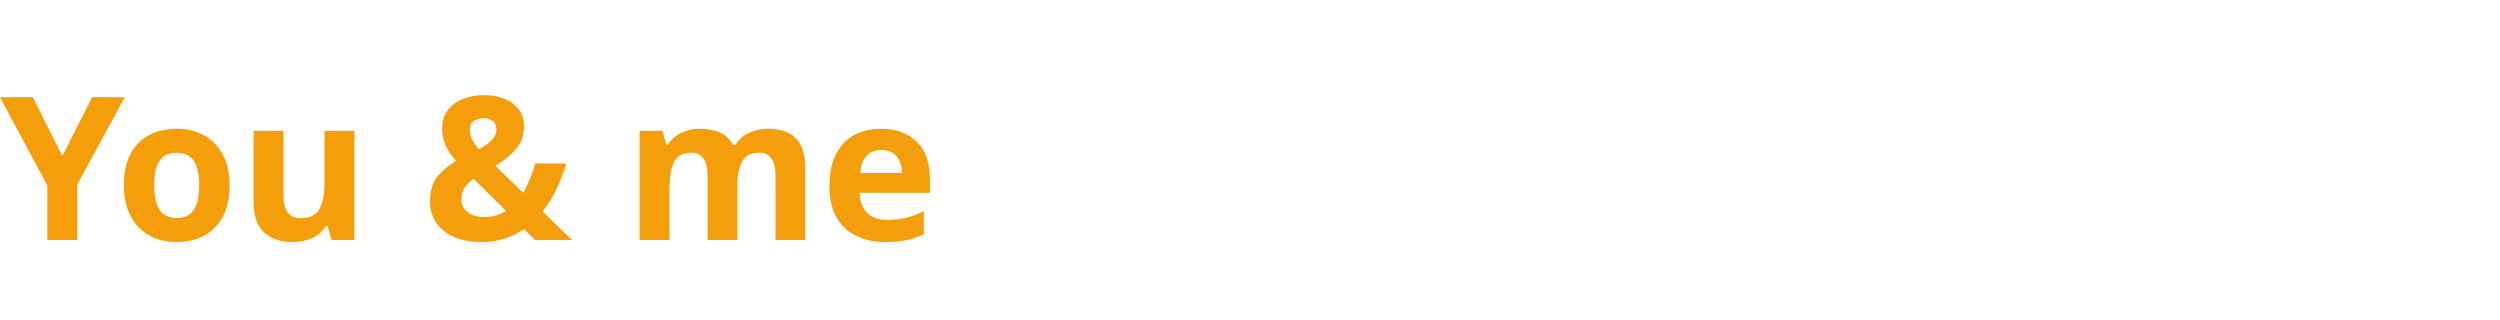
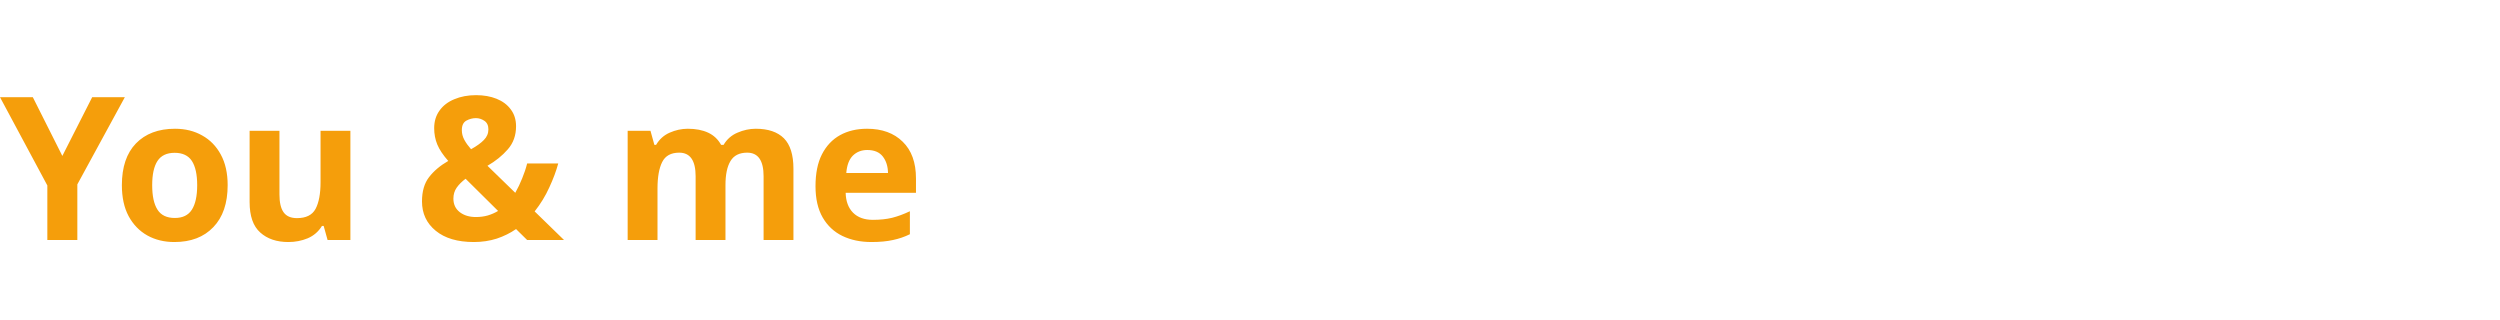
<svg xmlns="http://www.w3.org/2000/svg" width="250" height="32" viewBox="0 0 250 32">
-   <text x="0" y="24" fill="#f59e0b" font-size="20" font-weight="700" font-family="system-ui, sans-serif">You &amp; me</text>
+   <text x="0" y="24" fill="#f59e0b" font-size="20" font-weight="700" font-family="'Segoe UI Variable Display', 'Segoe UI', system-ui, sans-serif" style="letter-spacing: -0.01em;">You &amp; me</text>
</svg>
